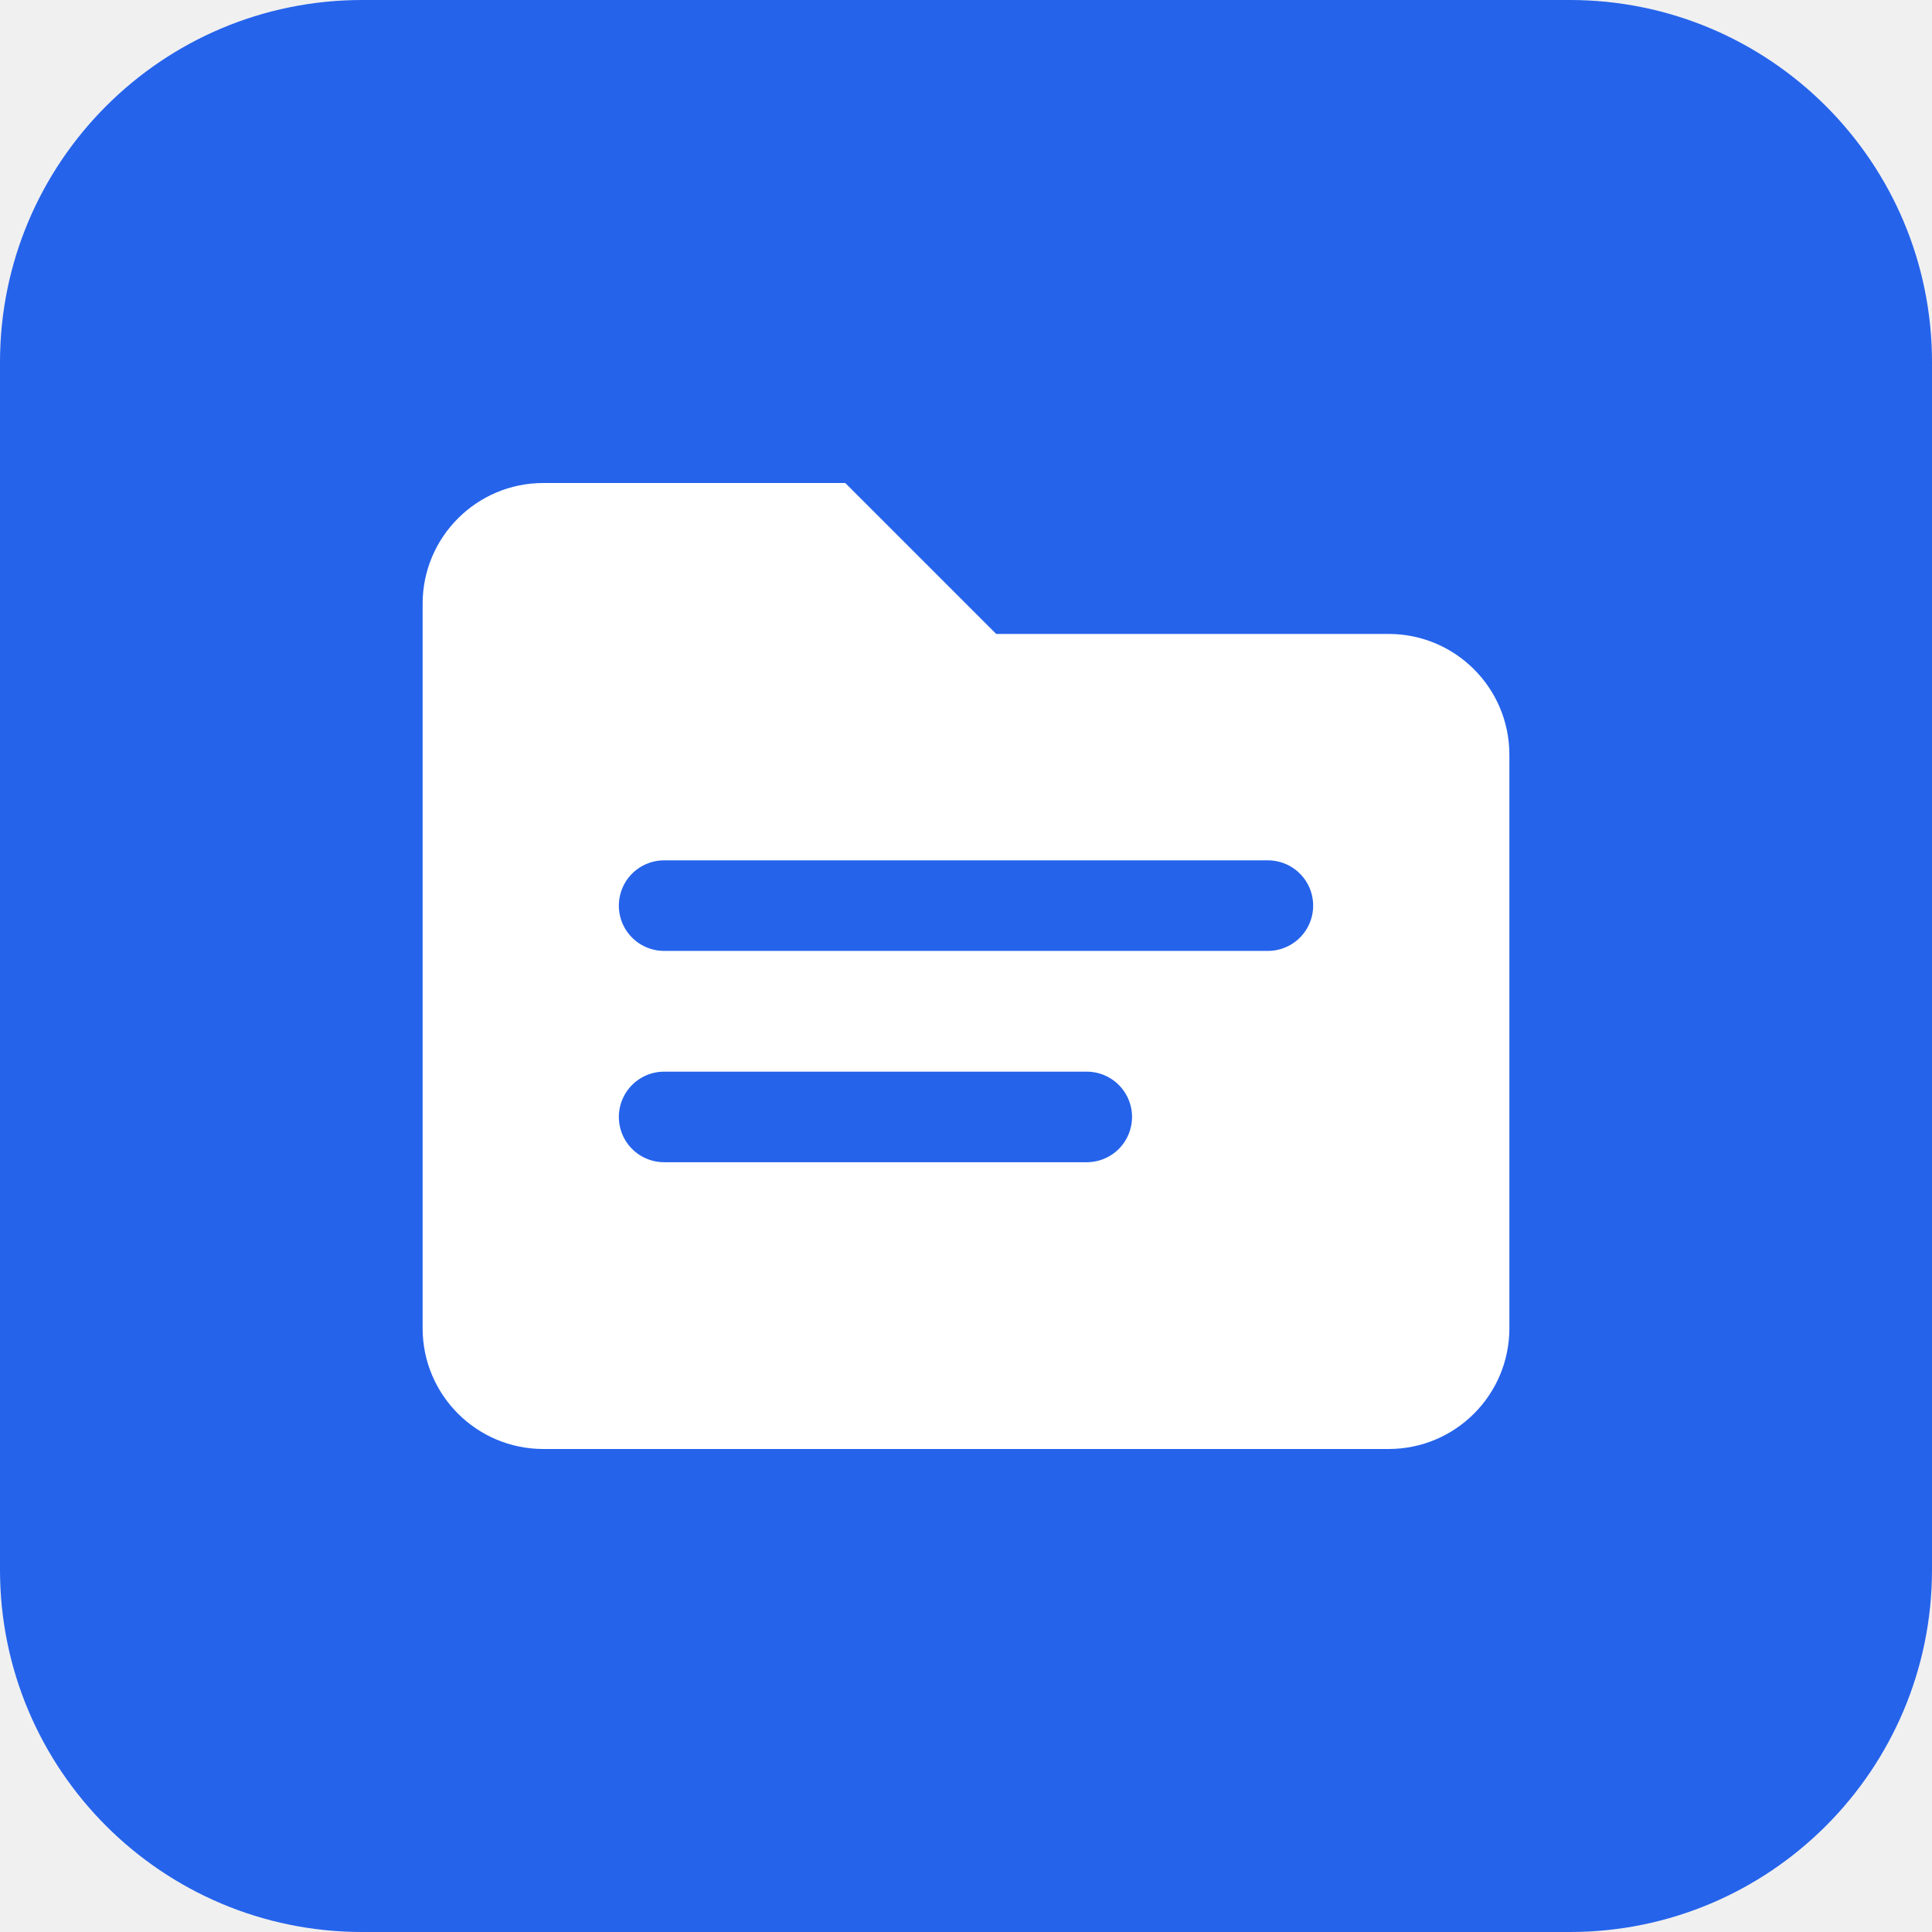
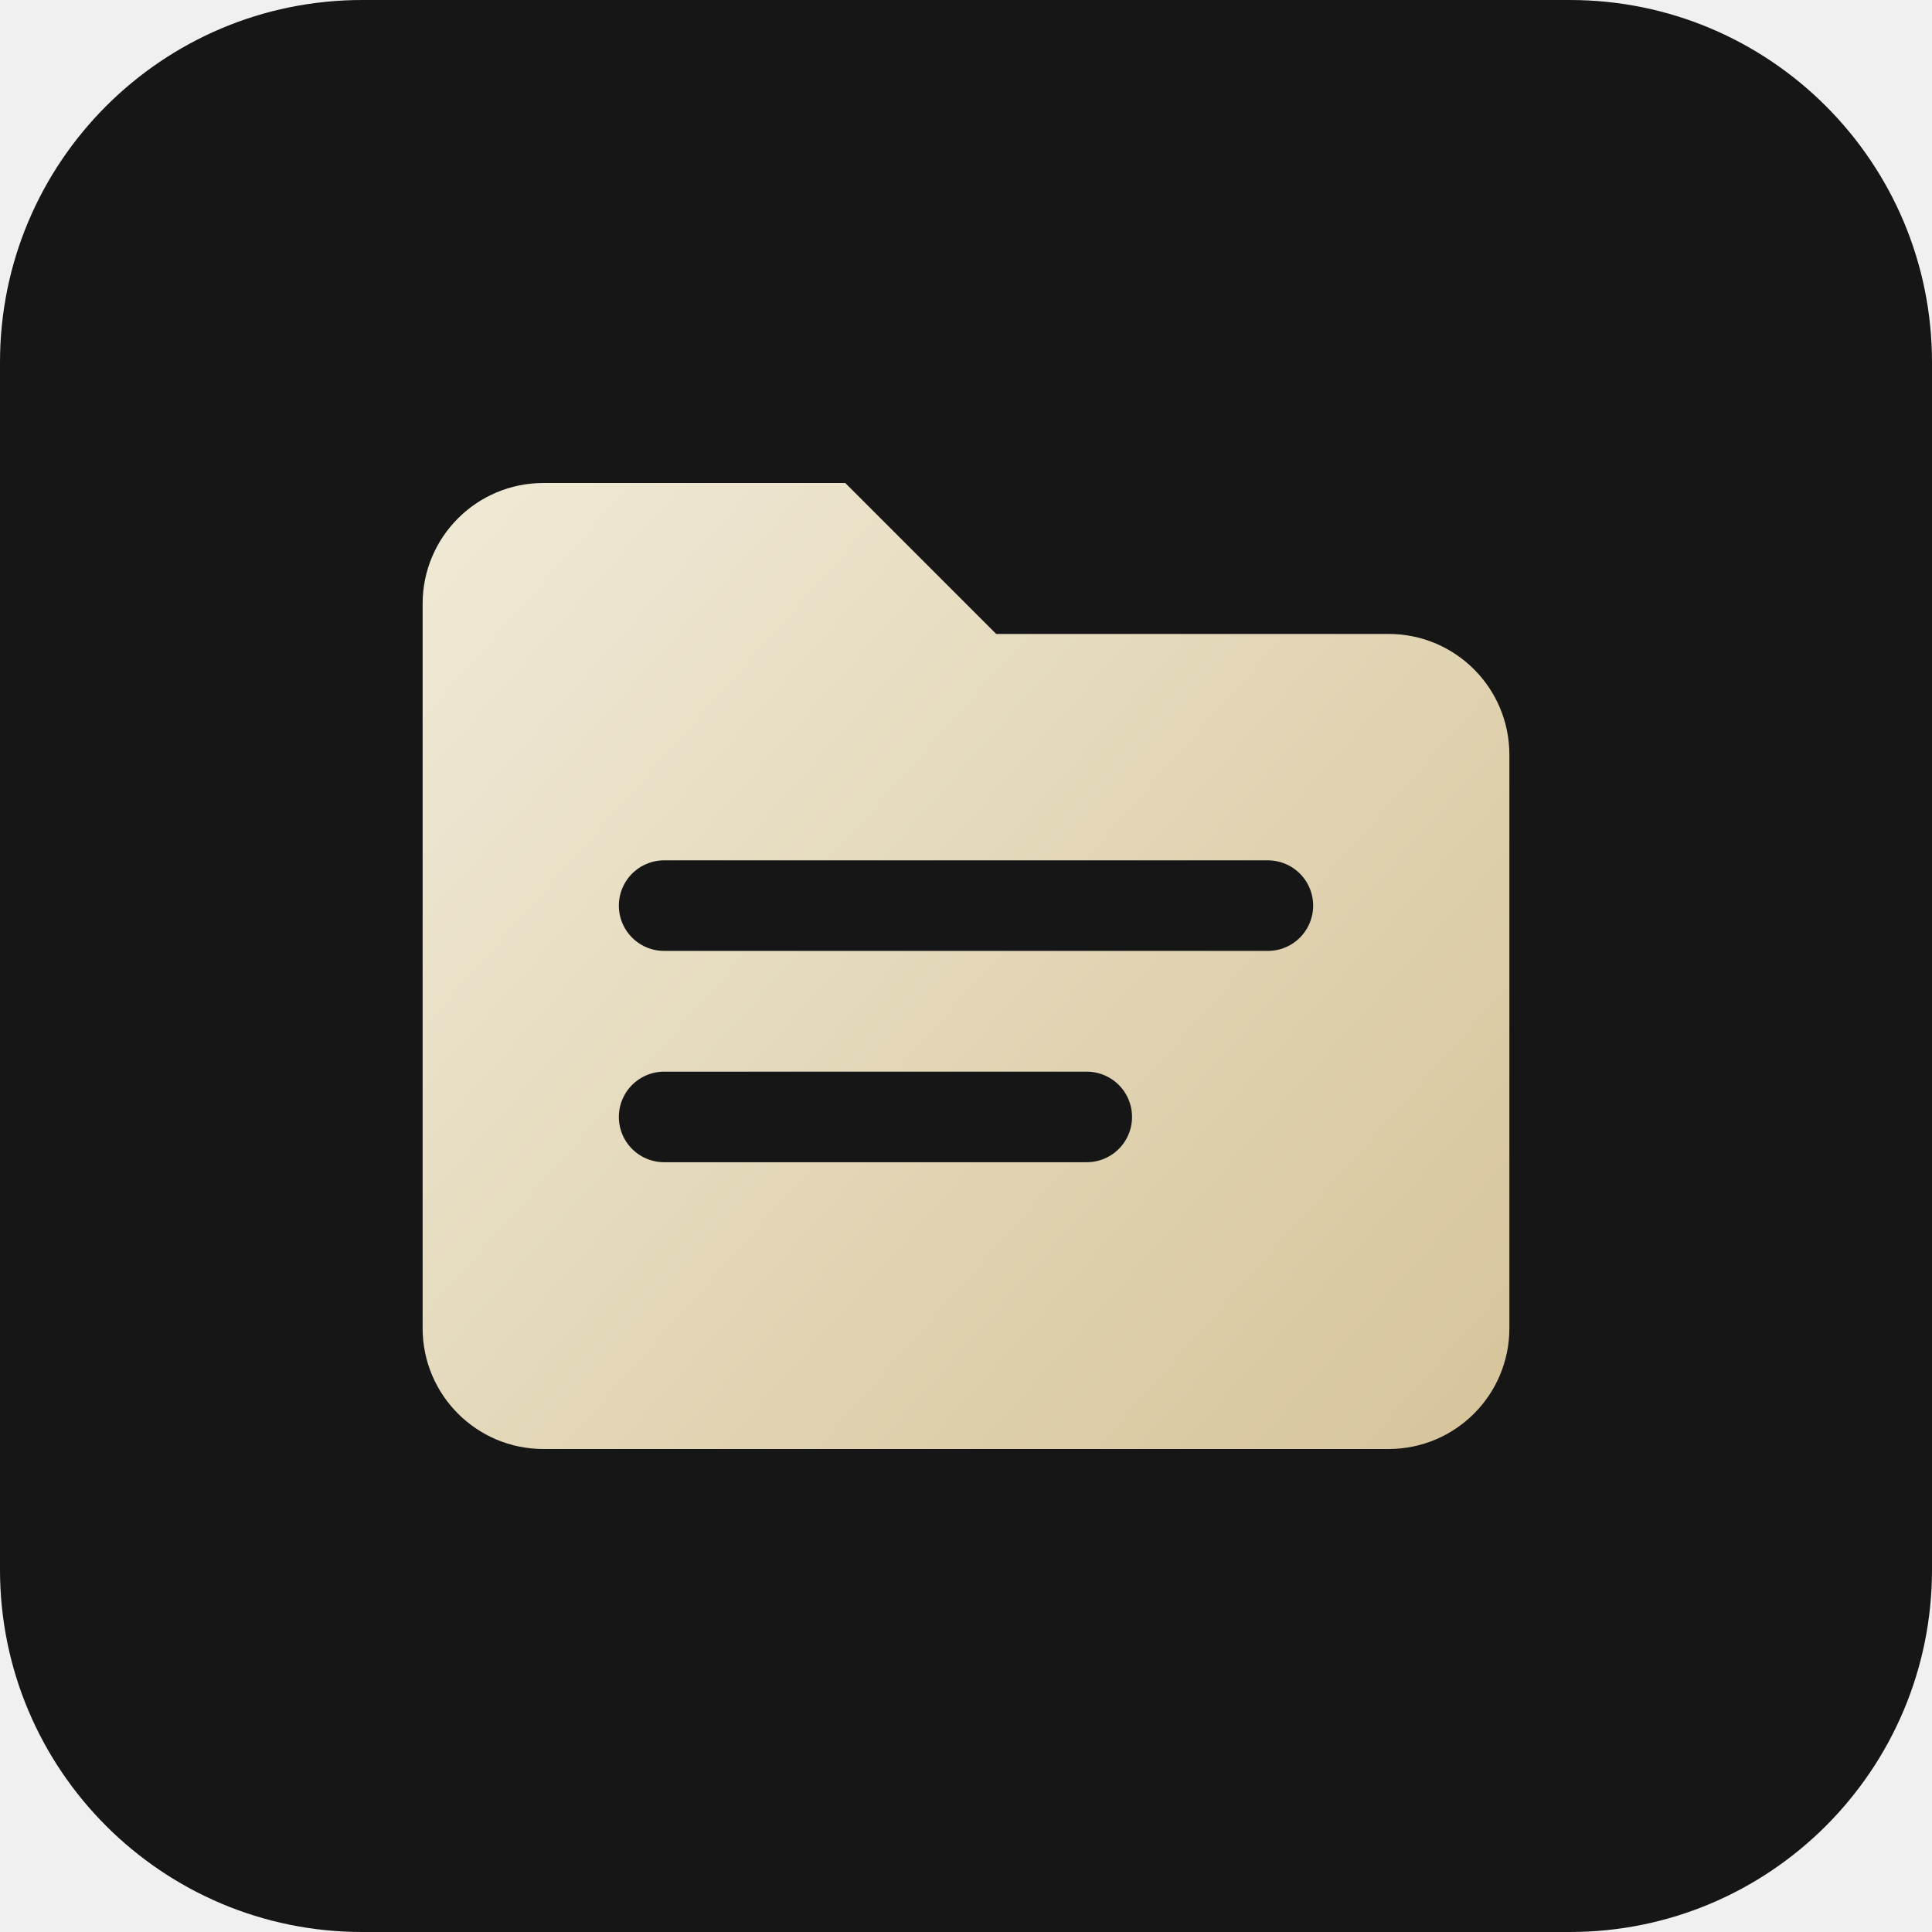
<svg xmlns="http://www.w3.org/2000/svg" viewBox="0 0 512 512">
-   <rect width="512" height="512" rx="96" fill="#2563eb" />
-   <path d="M112 160a32 32 0 0 1 32-32h80l40 40h104a32 32 0 0 1 32 32v152a32 32 0 0 1-32 32H144a32 32 0 0 1-32-32z" fill="#fff" />
-   <path d="M176 240h160M176 296h112" stroke="#2563eb" stroke-width="24" stroke-linecap="round" />
+   <defs>
+     <linearGradient id="g" x1="112" y1="128" x2="400" y2="384" gradientUnits="userSpaceOnUse">
+       <stop offset="0" stop-color="#f0ead6" />
+       <stop offset="1" stop-color="#d6c49a" />
+     </linearGradient>
+   </defs>
+   <rect width="512" height="512" rx="96" fill="#161617" />
+   <path d="M112 160a32 32 0 0 1 32-32h80l40 40h104a32 32 0 0 1 32 32v152a32 32 0 0 1-32 32H144a32 32 0 0 1-32-32z" fill="url(#g)" />
+   <path d="M176 240h160M176 296h112" stroke="#161617" stroke-width="24" stroke-linecap="round" />
</svg>
